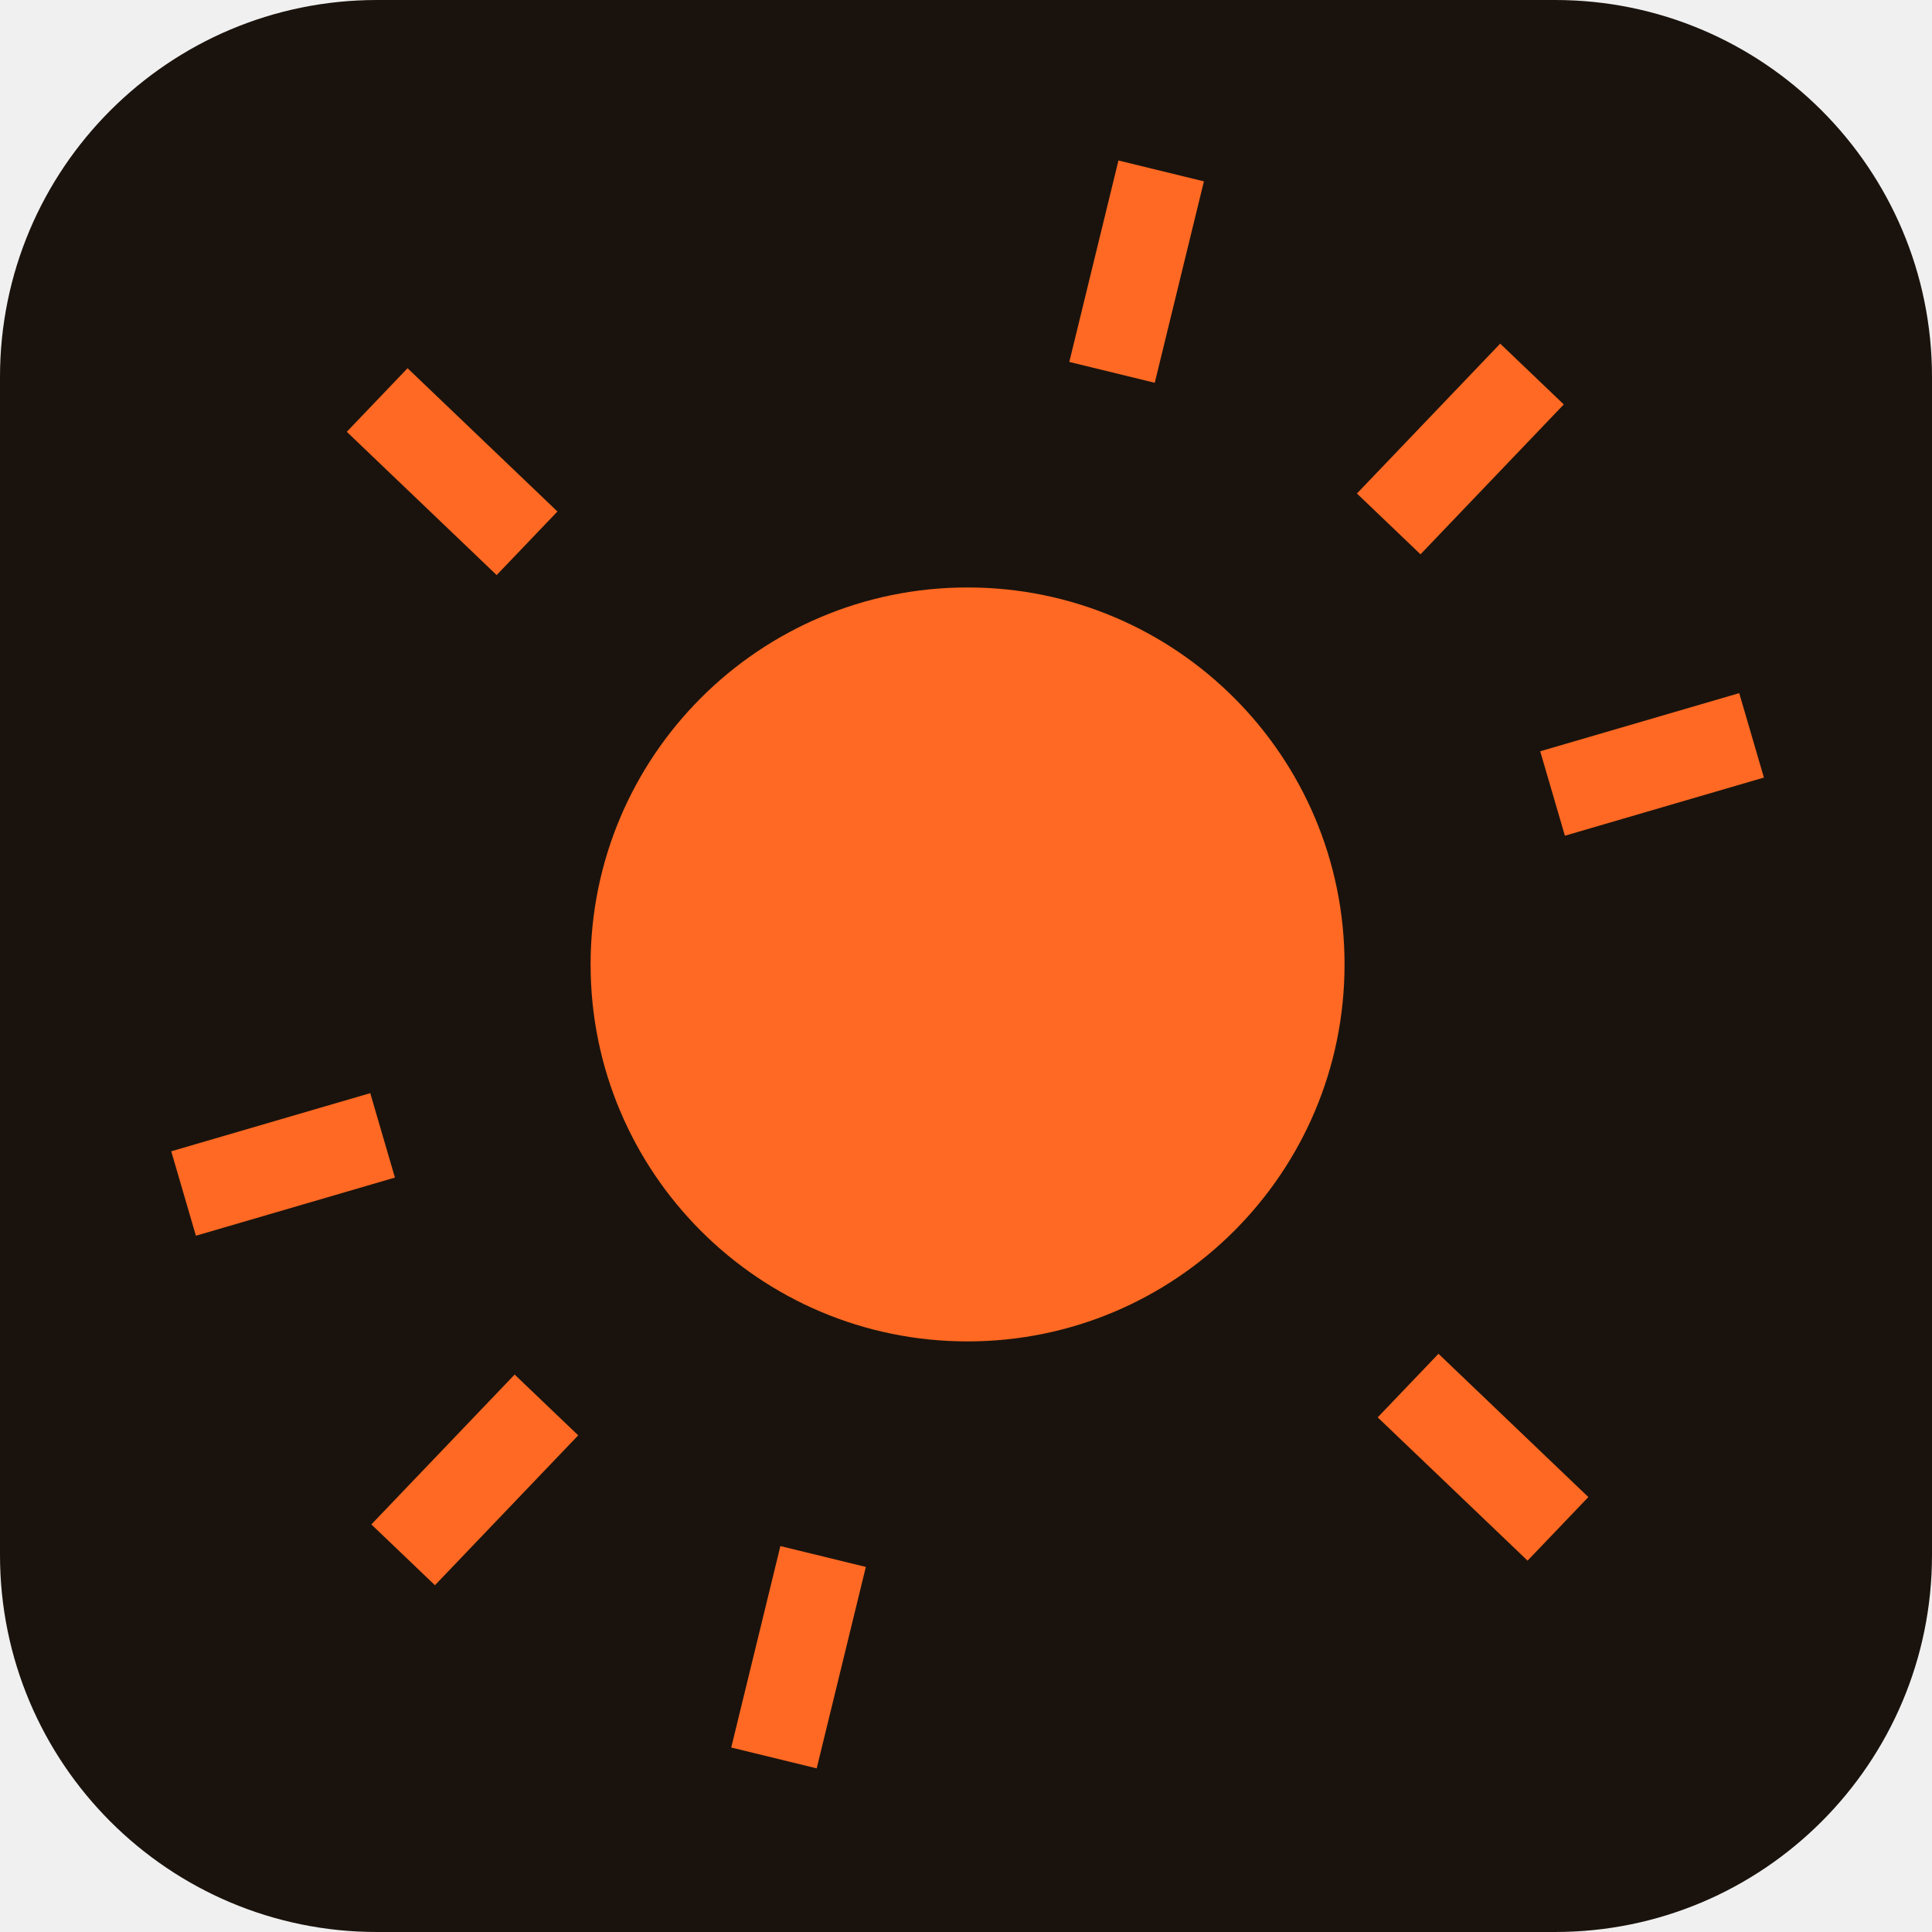
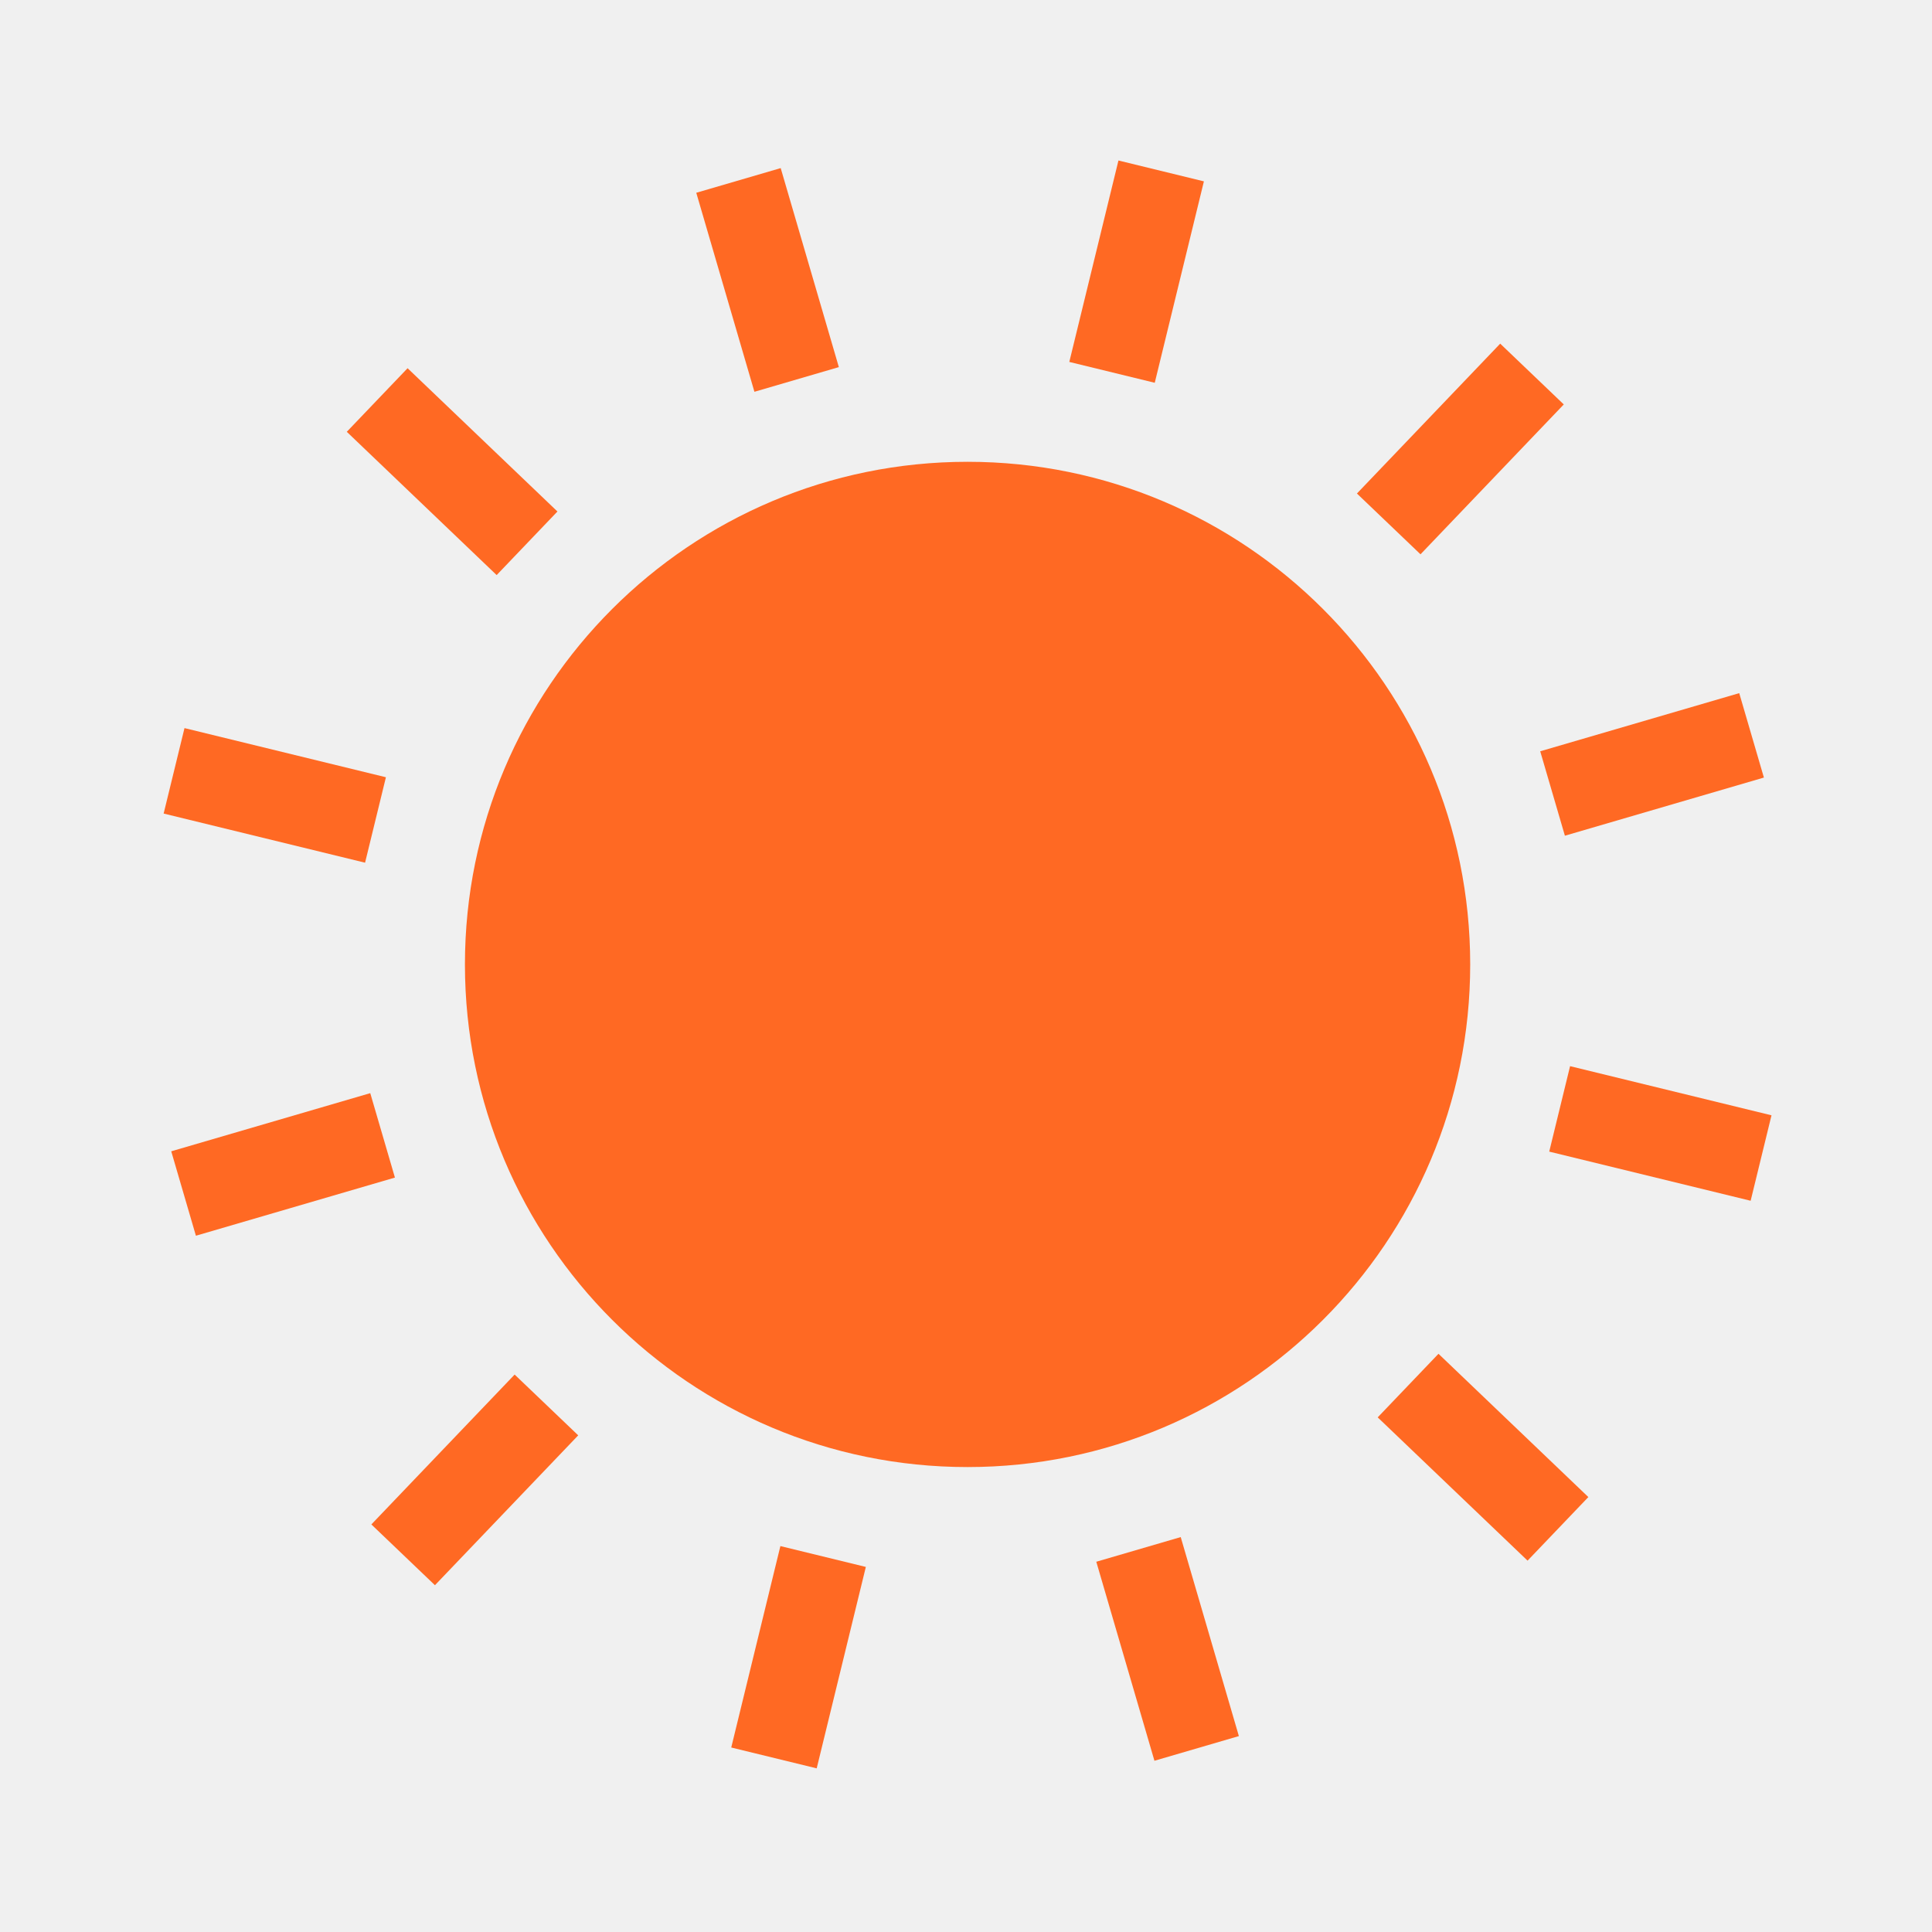
- <svg xmlns="http://www.w3.org/2000/svg" width="32" height="32" viewBox="0 0 615 615" fill="none">
-   <rect width="615" height="615" rx="120" fill="#1a130d" />
-   <g clip-path="url(#fav-clip)">
-     <circle cx="308" cy="307" r="120" fill="#FF6923" />
-     <rect x="259.972" y="562.909" width="28" height="66" transform="rotate(-166.288 259.972 562.909)" fill="#FF6923" />
-     <rect x="356.028" y="51.092" width="28" height="66" transform="rotate(13.7116 356.028 51.0916)" fill="#FF6923" />
-     <rect x="117.86" y="347.974" width="28" height="66" transform="rotate(73.7116 117.86 347.974)" fill="#FF6923" />
-     <rect x="498.14" y="266.027" width="28" height="66" transform="rotate(-106.288 498.14 266.027)" fill="#FF6923" />
+ <svg xmlns="http://www.w3.org/2000/svg" width="615" height="615" viewBox="0 0 615 615" fill="none">
+   <g clip-path="url(#planetary-logo-clip)">
+     <circle cx="308" cy="307" r="160" fill="#FF6923" />
    <rect x="138.452" y="504.61" width="28" height="66" transform="rotate(-136.288 138.452 504.61)" fill="#FF6923" />
    <rect x="477.548" y="109.391" width="28" height="66" transform="rotate(43.7116 477.548 109.391)" fill="#FF6923" />
    <rect x="177.446" y="162.821" width="28" height="66" transform="rotate(133.712 177.446 162.821)" fill="#FF6923" />
    <rect x="438.554" y="451.18" width="28" height="66" transform="rotate(-46.2884 438.554 451.18)" fill="#FF6923" />
+     <rect x="259.972" y="562.909" width="28" height="66" transform="rotate(-166.288 259.972 562.909)" fill="#FF6923" />
+     <rect x="356.028" y="51.092" width="28" height="66" transform="rotate(13.7116 356.028 51.0916)" fill="#FF6923" />
+     <rect x="122.847" y="247.415" width="28" height="66" transform="rotate(103.712 122.847 247.415)" fill="#FF6923" />
+     <rect x="493.153" y="366.586" width="28" height="66" transform="rotate(-76.2884 493.153 366.586)" fill="#FF6923" />
+     <rect x="394.361" y="552.638" width="28" height="66" transform="rotate(163.712 394.361 552.638)" fill="#FF6923" />
+     <rect x="221.639" y="61.363" width="28" height="66" transform="rotate(-16.2884 221.639 61.3628)" fill="#FF6923" />
+     <rect x="117.86" y="347.974" width="28" height="66" transform="rotate(73.7116 117.86 347.974)" fill="#FF6923" />
+     <rect x="498.14" y="266.027" width="28" height="66" transform="rotate(-106.288 498.14 266.027)" fill="#FF6923" />
  </g>
  <defs>
-     <clipPath id="fav-clip">
+     <clipPath id="planetary-logo-clip">
      <rect width="615" height="615" fill="white" />
    </clipPath>
  </defs>
</svg>
